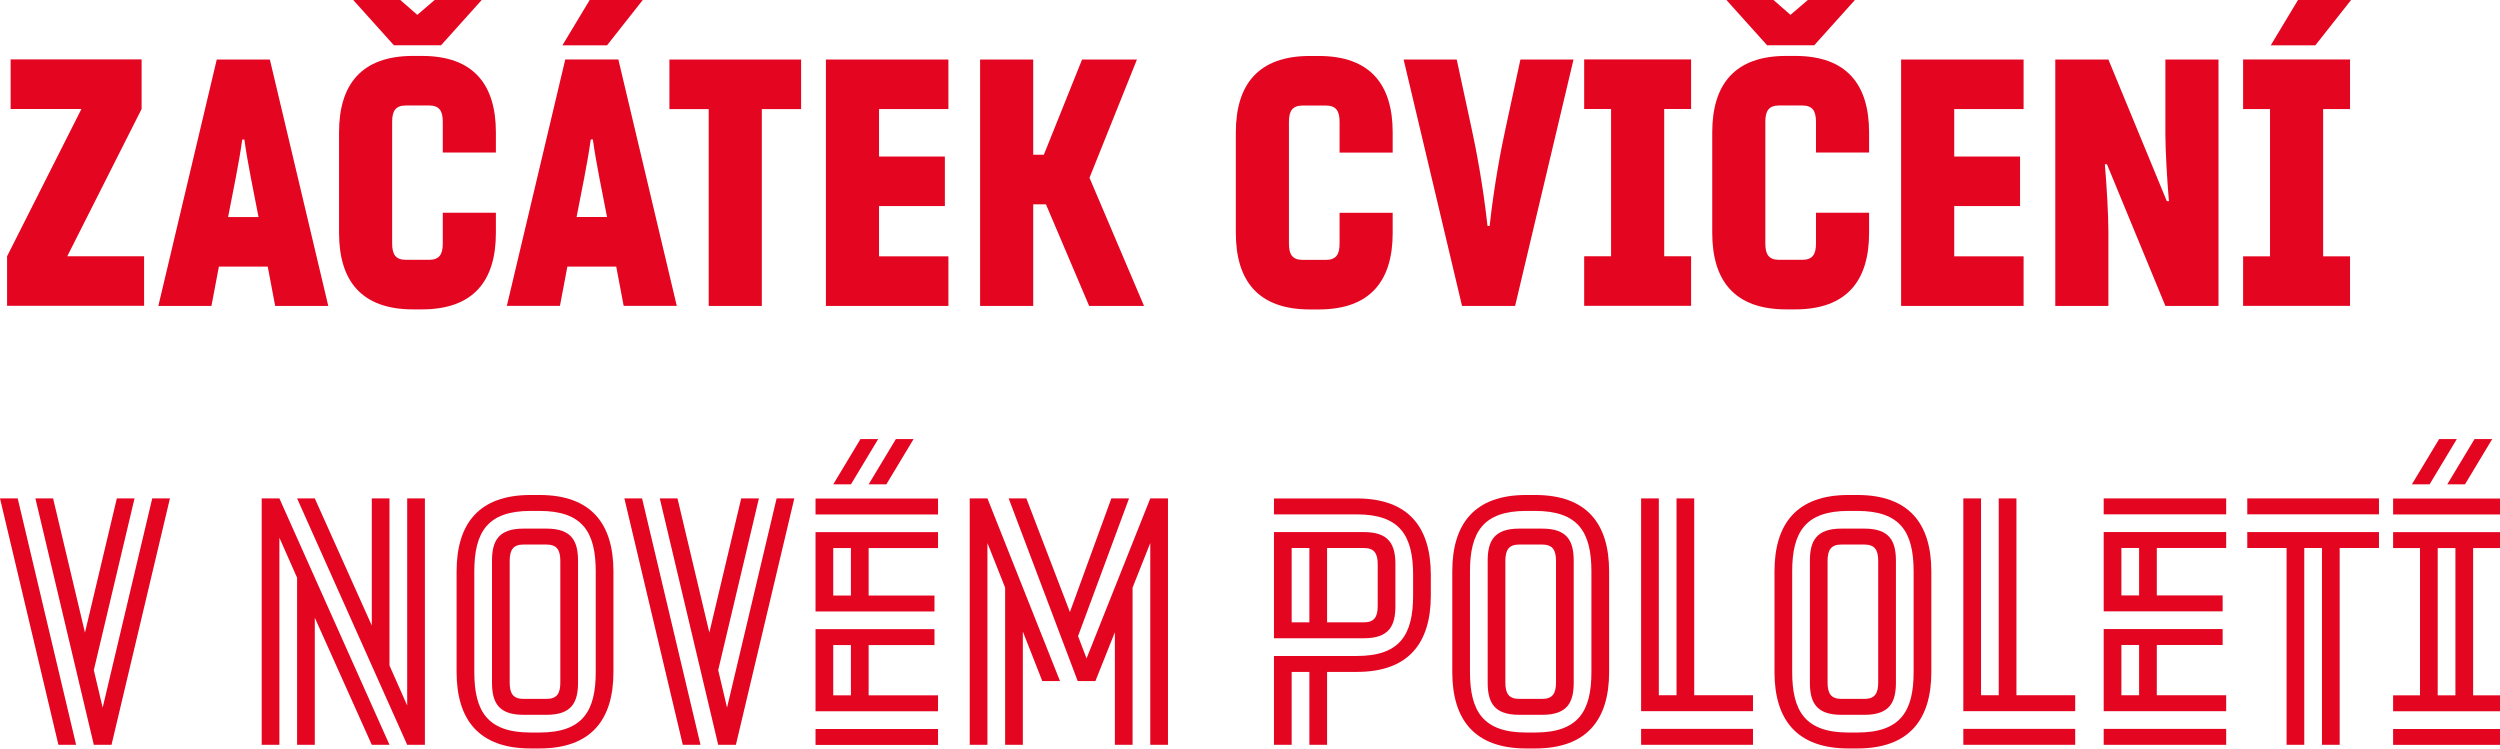
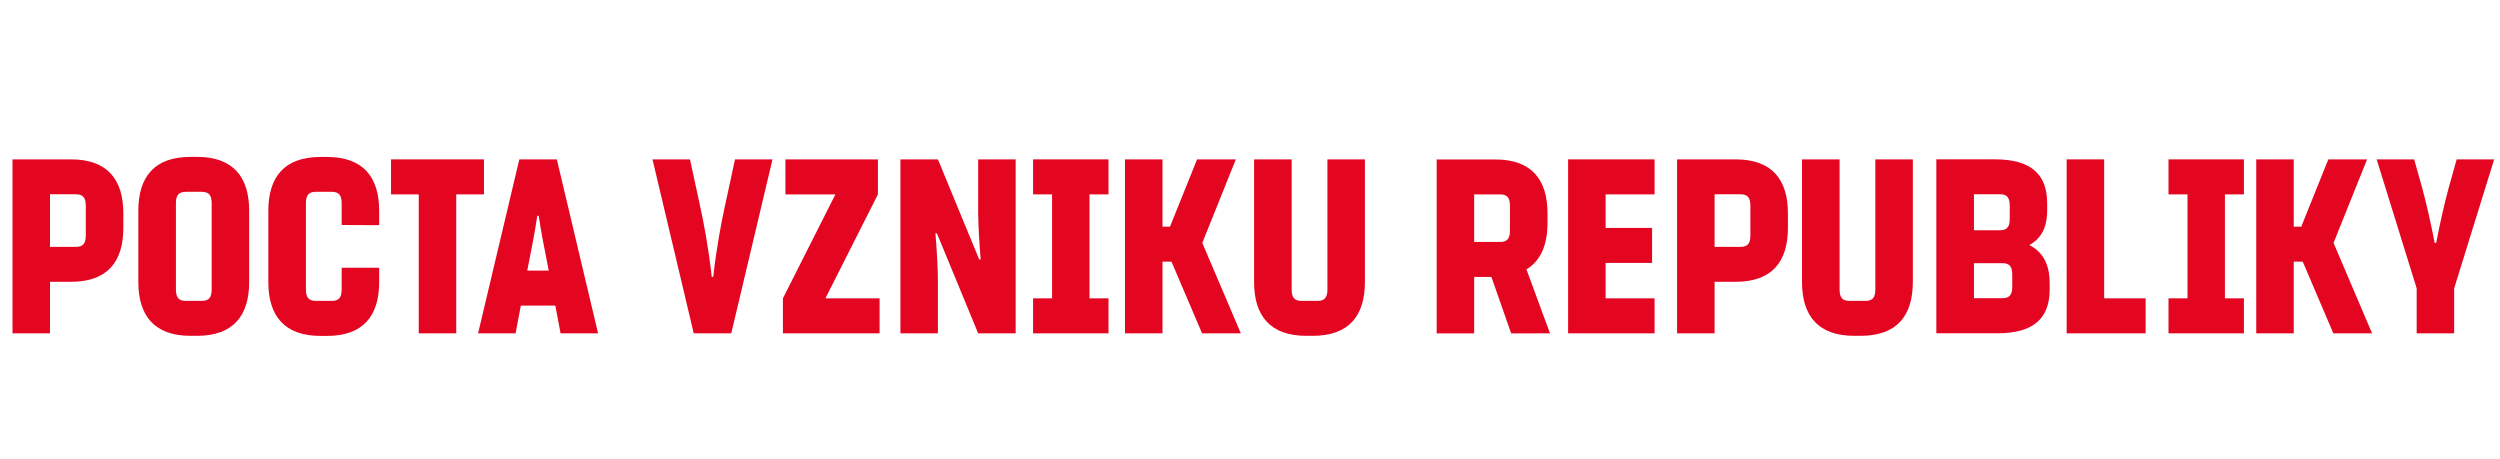
- <svg xmlns="http://www.w3.org/2000/svg" width="179.37mm" height="53.696mm" version="1.1" viewBox="0 0 179.37 53.696">
-   <g transform="translate(70.923 -140.54)">
-     <g aria-label="začátek cvičení v novém pololetí">
-       <g fill="#e40521" stroke-width=".265px" aria-label="začátek cvičení v novém pololetí">
-         <path d="m-70.161 148.36v-3.556h9.398v3.556l-5.334 10.566h5.512v3.556h-9.83v-3.556l5.334-10.566z" />
-         <path d="m-55.219 159.67-0.533 2.819h-3.81l4.191-17.678h3.81l4.191 17.678h-3.81l-0.533-2.819zm2.845-3.556c-0.356-1.854-0.787-3.886-1.016-5.563h-0.152c-0.229 1.676-0.66 3.708-1.016 5.563z" />
-         <path d="m-42.659 143.79-2.921-3.251h3.378l1.219 1.067 1.245-1.067h3.378l-2.921 3.251zm3.505 7.696v-2.21c0-0.787-0.254-1.168-0.991-1.168h-1.651c-0.737 0-0.991 0.381-0.991 1.168v8.738c0 0.787 0.254 1.168 0.991 1.168h1.651c0.737 0 0.991-0.381 0.991-1.168v-2.21h3.81v1.448c0 3.429-1.6 5.486-5.309 5.486h-0.635c-3.708 0-5.309-2.057-5.309-5.486v-7.214c0-3.429 1.6-5.486 5.309-5.486h0.635c3.708 0 5.309 2.057 5.309 5.486v1.448z" />
-         <path d="m-24.805 140.54-2.565 3.251h-3.2l1.956-3.251zm-5.41 19.126-0.533 2.819h-3.81l4.191-17.678h3.81l4.191 17.678h-3.81l-0.533-2.819zm2.845-3.556c-0.356-1.854-0.787-3.886-1.016-5.563h-0.152c-0.229 1.676-0.66 3.708-1.016 5.563z" />
-         <path d="m-20.075 162.49v-14.122h-2.819v-3.556h9.449v3.556h-2.819v14.122z" />
-         <path d="m-3.131 151.77v3.556h-4.724v3.607h4.978v3.556h-8.788v-17.678h8.788v3.556h-4.978v3.404z" />
-         <path d="m7.221 162.49h3.937l-3.912-9.195 3.404-8.484h-3.937l-2.743 6.833h-0.762v-6.833h-3.81v17.678h3.81v-7.29h0.914z" />
-         <path d="m25.189 151.49v-2.21c0-0.787-0.254-1.168-0.991-1.168h-1.651c-0.737 0-0.991 0.381-0.991 1.168v8.738c0 0.787 0.254 1.168 0.991 1.168h1.651c0.737 0 0.991-0.381 0.991-1.168v-2.21h3.81v1.448c0 3.429-1.6 5.486-5.309 5.486h-0.635c-3.708 0-5.309-2.057-5.309-5.486v-7.214c0-3.429 1.6-5.486 5.309-5.486h0.635c3.708 0 5.309 2.057 5.309 5.486v1.448z" />
-         <path d="m33.975 162.49-4.191-17.678h3.81l1.041 4.826c0.33 1.499 0.838 4.115 1.168 7.112h0.152c0.33-2.997 0.838-5.613 1.168-7.112l1.041-4.826h3.81l-4.191 17.678z" />
-         <path d="m44.669 148.36h-1.93v-3.556h7.671v3.556h-1.93v10.566h1.93v3.556h-7.671v-3.556h1.93z" />
-         <path d="m55.865 143.79-2.921-3.251h3.378l1.219 1.067 1.245-1.067h3.378l-2.921 3.251zm3.505 7.696v-2.21c0-0.787-0.254-1.168-0.991-1.168h-1.651c-0.737 0-0.991 0.381-0.991 1.168v8.738c0 0.787 0.254 1.168 0.991 1.168h1.651c0.737 0 0.991-0.381 0.991-1.168v-2.21h3.81v1.448c0 3.429-1.6 5.486-5.309 5.486h-0.635c-3.708 0-5.309-2.057-5.309-5.486v-7.214c0-3.429 1.6-5.486 5.309-5.486h0.635c3.708 0 5.309 2.057 5.309 5.486v1.448z" />
-         <path d="m74.012 151.77v3.556h-4.724v3.607h4.978v3.556h-8.788v-17.678h8.788v3.556h-4.978v3.404z" />
-         <path d="m84.541 154.97h0.152c-0.127-1.448-0.254-3.632-0.254-4.826v-5.334h3.81v17.678h-3.81l-4.191-10.16h-0.152c0.127 1.448 0.254 3.632 0.254 4.826v5.334h-3.81v-17.678h3.81z" />
-         <path d="m97.763 140.54-2.565 3.251h-3.2l1.956-3.251zm-5.817 7.823h-1.93v-3.556h7.671v3.556h-1.93v10.566h1.93v3.556h-7.671v-3.556h1.93z" />
-         <path d="m-69.653 176.3 4.191 17.678h-1.27l-4.191-17.678zm5.461 17.678-4.191-17.678h1.27l2.286 9.627 2.286-9.627h1.27l-2.921 12.319 0.635 2.692 3.556-15.011h1.27l-4.191 17.678z" />
-         <path d="m-52.147 176.3h1.27l7.899 17.678h-1.27l-4.089-9.119v9.119h-1.27v-11.989l-1.27-2.87v14.859h-1.27zm11.709 17.678h-1.27l-7.899-17.678h1.27l4.089 9.119v-9.119h1.27v11.989l1.27 2.87v-14.859h1.27z" />
-         <path d="m-38.163 181.54c0-3.429 1.6-5.486 5.309-5.486h0.635c3.708 0 5.309 2.057 5.309 5.486v7.214c0 3.429-1.6 5.486-5.309 5.486h-0.635c-3.708 0-5.309-2.057-5.309-5.486zm1.27 7.214c0 2.819 0.94 4.343 4.039 4.343h0.635c3.099 0 4.039-1.524 4.039-4.343v-7.214c0-2.819-0.94-4.343-4.039-4.343h-0.635c-3.099 0-4.039 1.524-4.039 4.343zm1.27-7.976c0-1.422 0.457-2.311 2.261-2.311h1.651c1.803 0 2.261 0.889 2.261 2.311v8.738c0 1.422-0.457 2.311-2.261 2.311h-1.651c-1.803 0-2.261-0.889-2.261-2.311zm4.902 0c0-0.787-0.254-1.168-0.991-1.168h-1.651c-0.737 0-0.991 0.381-0.991 1.168v8.738c0 0.787 0.254 1.168 0.991 1.168h1.651c0.737 0 0.991-0.381 0.991-1.168z" />
-         <path d="m-24.855 176.3 4.191 17.678h-1.27l-4.191-17.678zm5.461 17.678-4.191-17.678h1.27l2.286 9.627 2.286-9.627h1.27l-2.921 12.319 0.635 2.692 3.556-15.011h1.27l-4.191 17.678z" />
-         <path d="m-7.914 172.04-1.956 3.251h-1.27l1.956-3.251zm2.54 0-1.956 3.251h-1.27l1.956-3.251zm-7.036 4.267h8.788v1.143h-8.788zm0 2.413h8.788v1.143h-4.978v3.404h4.724v1.143h-8.534zm1.27 4.547h1.27v-3.404h-1.27zm-1.27 2.413h8.534v1.143h-4.724v3.607h4.978v1.143h-8.788zm1.27 4.75h1.27v-3.607h-1.27zm-1.27 2.413h8.788v1.143h-8.788z" />
-         <path d="m-1.347 176.3h1.27l5.207 13.106h-1.27l-1.397-3.556v8.128h-1.27v-11.278l-1.27-3.2v14.478h-1.27zm7.772 9.881 0.61 1.6 4.572-11.481h1.27v17.678h-1.27v-14.478l-1.27 3.2v11.278h-1.27v-8.077l-1.397 3.505h-1.27l-4.953-13.106h1.27l3.124 8.153 2.972-8.153h1.27z" />
-         <path d="m24.292 193.98h-1.27v-5.232h-1.27v5.232h-1.27v-6.375h5.944c3.099 0 4.039-1.524 4.039-4.343v-1.473c0-2.819-0.94-4.343-4.039-4.343h-5.944v-1.143h5.944c3.708 0 5.309 2.057 5.309 5.486v1.473c0 3.429-1.6 5.486-5.309 5.486h-2.134zm-3.81-15.265h6.452c1.803 0 2.261 0.889 2.261 2.311v2.997c0 1.422-0.457 2.311-2.261 2.311h-6.452zm2.54 1.143h-1.27v5.334h1.27zm1.27 5.334h2.642c0.737 0 0.991-0.381 0.991-1.168v-2.997c0-0.787-0.254-1.168-0.991-1.168h-2.642z" />
-         <path d="m33.275 181.54c0-3.429 1.6-5.486 5.309-5.486h0.635c3.708 0 5.309 2.057 5.309 5.486v7.214c0 3.429-1.6 5.486-5.309 5.486h-0.635c-3.708 0-5.309-2.057-5.309-5.486zm1.27 7.214c0 2.819 0.94 4.343 4.039 4.343h0.635c3.099 0 4.039-1.524 4.039-4.343v-7.214c0-2.819-0.94-4.343-4.039-4.343h-0.635c-3.099 0-4.039 1.524-4.039 4.343zm1.27-7.976c0-1.422 0.457-2.311 2.261-2.311h1.651c1.803 0 2.261 0.889 2.261 2.311v8.738c0 1.422-0.457 2.311-2.261 2.311h-1.651c-1.803 0-2.261-0.889-2.261-2.311zm4.902 0c0-0.787-0.254-1.168-0.991-1.168h-1.651c-0.737 0-0.991 0.381-0.991 1.168v8.738c0 0.787 0.254 1.168 0.991 1.168h1.651c0.737 0 0.991-0.381 0.991-1.168z" />
-         <path d="m49.364 176.3h1.27v14.122h4.216v1.143h-8.026v-15.265h1.27v14.122h1.27zm-2.54 16.535h8.026v1.143h-8.026z" />
-         <path d="m56.393 181.54c0-3.429 1.6-5.486 5.309-5.486h0.635c3.708 0 5.309 2.057 5.309 5.486v7.214c0 3.429-1.6 5.486-5.309 5.486h-0.635c-3.708 0-5.309-2.057-5.309-5.486zm1.27 7.214c0 2.819 0.94 4.343 4.039 4.343h0.635c3.099 0 4.039-1.524 4.039-4.343v-7.214c0-2.819-0.94-4.343-4.039-4.343h-0.635c-3.099 0-4.039 1.524-4.039 4.343zm1.27-7.976c0-1.422 0.457-2.311 2.261-2.311h1.651c1.803 0 2.261 0.889 2.261 2.311v8.738c0 1.422-0.457 2.311-2.261 2.311h-1.651c-1.803 0-2.261-0.889-2.261-2.311zm4.902 0c0-0.787-0.254-1.168-0.991-1.168h-1.651c-0.737 0-0.991 0.381-0.991 1.168v8.738c0 0.787 0.254 1.168 0.991 1.168h1.651c0.737 0 0.991-0.381 0.991-1.168z" />
-         <path d="m72.482 176.3h1.27v14.122h4.216v1.143h-8.026v-15.265h1.27v14.122h1.27zm-2.54 16.535h8.026v1.143h-8.026z" />
-         <path d="m80.013 176.3h8.788v1.143h-8.788zm0 2.413h8.788v1.143h-4.978v3.404h4.724v1.143h-8.534zm1.27 4.547h1.27v-3.404h-1.27zm-1.27 2.413h8.534v1.143h-4.724v3.607h4.978v1.143h-8.788zm1.27 4.75h1.27v-3.607h-1.27zm-1.27 2.413h8.788v1.143h-8.788z" />
-         <path d="m90.314 176.3h9.449v1.143h-9.449zm0 2.413h9.449v1.143h-2.819v14.122h-1.27v-14.122h-1.27v14.122h-1.27v-14.122h-2.819z" />
-         <path d="m105.35 172.04-1.956 3.251h-1.27l1.956-3.251zm2.54 0-1.956 3.251h-1.27l1.956-3.251zm-7.112 4.267h7.671v1.143h-7.671zm0 2.413h7.671v1.143h-1.93v10.566h1.93v1.143h-7.671v-1.143h1.93v-10.566h-1.93zm3.2 11.709h1.27v-10.566h-1.27zm-3.2 2.413h7.671v1.143h-7.671z" />
-       </g>
+ <svg xmlns="http://www.w3.org/2000/svg" width="120mm" height="22mm" version="1.1" viewBox="0 0 120 22">
+   <g transform="translate(0,16)">
+     <g style="" aria-label="Pocta vzniku republiky">
+       <path d="m2.4 0h-1.8v-8.35h2.81c1.75 0 2.51.972 2.51 2.59v.696c0 1.62-.756 2.59-2.51 2.59h-1.01zm0-4.15h1.25c.348 0 .468-.18.468-.552v-1.42c0-.372-.12-.552-.468-.552h-1.25z" style="fill:#e40521;stroke-width:1px" />
+       <path d="m6.64-5.88c0-1.62.756-2.59 2.51-2.59h.3c1.75 0 2.51.972 2.51 2.59v3.41c0 1.62-.756 2.59-2.51 2.59h-.3c-1.75 0-2.51-.972-2.51-2.59zm3.52-.36c0-.372-.12-.552-.468-.552h-.78c-.348 0-.468.18-.468.552v4.13c0 .372.12.552.468.552h.78c.348 0 .468-.18.468-.552z" style="fill:#e40521;stroke-width:1px" />
+       <path d="m16.4-5.2v-1.04c0-.372-.12-.552-.468-.552h-.78c-.348 0-.468.18-.468.552v4.13c0 .372.12.552.468.552h.78c.348 0 .468-.18.468-.552v-1.04h1.8v.684c0 1.62-.756 2.59-2.51 2.59h-.3c-1.75 0-2.51-.972-2.51-2.59v-3.41c0-1.62.756-2.59 2.51-2.59h.3c1.75 0 2.51.972 2.51 2.59v.684z" style="fill:#e40521;stroke-width:1px" />
+       <path d="m20.1 0v-6.67h-1.33v-1.68h4.46v1.68h-1.33v6.67z" style="fill:#e40521;stroke-width:1px" />
+       <path d="m25-1.33-.252 1.33h-1.8l1.98-8.35h1.8l1.98 8.35h-1.8l-.252-1.33zm1.34-1.68c-.168-.876-.372-1.84-.48-2.63h-.072c-.108.792-.312 1.75-.48 2.63z" style="fill:#e40521;stroke-width:1px" />
+       <path d="m33.3 0-1.98-8.35h1.8l.492 2.28c.156.708.396 1.94.552 3.36h.072c.156-1.42.396-2.65.552-3.36l.492-2.28h1.8l-1.98 8.35z" style="fill:#e40521;stroke-width:1px" />
+       <path d="m37.7-6.67v-1.68h4.44v1.68l-2.52 4.99h2.6v1.68h-4.64v-1.68l2.52-4.99z" style="fill:#e40521;stroke-width:1px" />
+       <path d="m47-3.55h.072c-.06-.684-.12-1.72-.12-2.28v-2.52h1.8v8.35h-1.8l-1.98-4.8h-.072c.06.684.12 1.72.12 2.28v2.52h-1.8v-8.35h1.8z" style="fill:#e40521;stroke-width:1px" />
+       <path d="m50.5-6.67h-.912v-1.68h3.62v1.68h-.912v4.99h.912v1.68h-3.62v-1.68h.912z" style="fill:#e40521;stroke-width:1px" />
+       <path d="m57.7 0h1.86l-1.85-4.34 1.61-4.01h-1.86l-1.3 3.23h-.36v-3.23h-1.8v8.35h1.8v-3.44h.432z" style="fill:#e40521;stroke-width:1px" />
+       <path d="m62-8.35v6.24c0 .372.12.552.468.552h.78c.348 0 .468-.18.468-.552v-6.24h1.8v5.88c0 1.62-.756 2.59-2.51 2.59h-.3c-1.75 0-2.51-.972-2.51-2.59v-5.88z" style="fill:#e40521;stroke-width:1px" />
+       <path d="m74.4 0-1.13-3.07c.696-.42 1.01-1.19 1.01-2.23v-.456c0-1.62-.756-2.59-2.51-2.59h-2.81v8.35h1.8v-2.71h.828l.948 2.71zm-3.64-6.67h1.25c.348 0 .468.18.468.552v1.18c0 .372-.12.552-.468.552h-1.25z" style="fill:#e40521;stroke-width:1px" />
+       <path d="m79.3-5.06v1.68h-2.23v1.7h2.35v1.68h-4.15v-8.35h4.15v1.68h-2.35v1.61z" style="fill:#e40521;stroke-width:1px" />
+       <path d="m82.3 0h-1.8v-8.35h2.81c1.75 0 2.51.972 2.51 2.59v.696c0 1.62-.756 2.59-2.51 2.59h-1.01zm0-4.15h1.25c.348 0 .468-.18.468-.552v-1.42c0-.372-.12-.552-.468-.552h-1.25z" style="fill:#e40521;stroke-width:1px" />
+       <path d="m88.3-8.35v6.24c0 .372.12.552.468.552h.78c.348 0 .468-.18.468-.552v-6.24h1.8v5.88c0 1.62-.756 2.59-2.51 2.59h-.3c-1.75 0-2.51-.972-2.51-2.59v-5.88z" style="fill:#e40521;stroke-width:1px" />
+       <path d="m97.4-4.24c.828.408.984 1.2.984 1.84v.288c0 1.38-.756 2.11-2.51 2.11h-2.93v-8.35h2.81c1.75 0 2.51.732 2.51 2.11v.336c0 .552-.12 1.28-.864 1.67zm-2.65-.708h1.25c.348 0 .468-.18.468-.552v-.624c0-.372-.12-.552-.468-.552h-1.25zm0 1.58v1.68h1.37c.348 0 .468-.18.468-.552v-.576c0-.372-.12-.552-.468-.552z" style="fill:#e40521;stroke-width:1px" />
+       <path d="m101-1.68h1.99v1.68h-3.79v-8.35h1.8z" style="fill:#e40521;stroke-width:1px" />
+       <path d="m105-6.67h-.912v-1.68h3.62v1.68h-.912v4.99h.912v1.68h-3.62v-1.68h.912z" style="fill:#e40521;stroke-width:1px" />
+       <path d="m112 0h1.86l-1.85-4.34 1.61-4.01h-1.86l-1.3 3.23h-.36v-3.23h-1.8v8.35h1.8v-3.44h.432z" style="fill:#e40521;stroke-width:1px" />
+       <path d="m116 0v-2.16l-1.92-6.19h1.8l.384 1.37c.192.696.42 1.7.6 2.64h.072c.18-.936.408-1.94.6-2.64l.384-1.37h1.8l-1.92 6.19v2.16z" style="fill:#e40521;stroke-width:1px" />
    </g>
  </g>
</svg>
